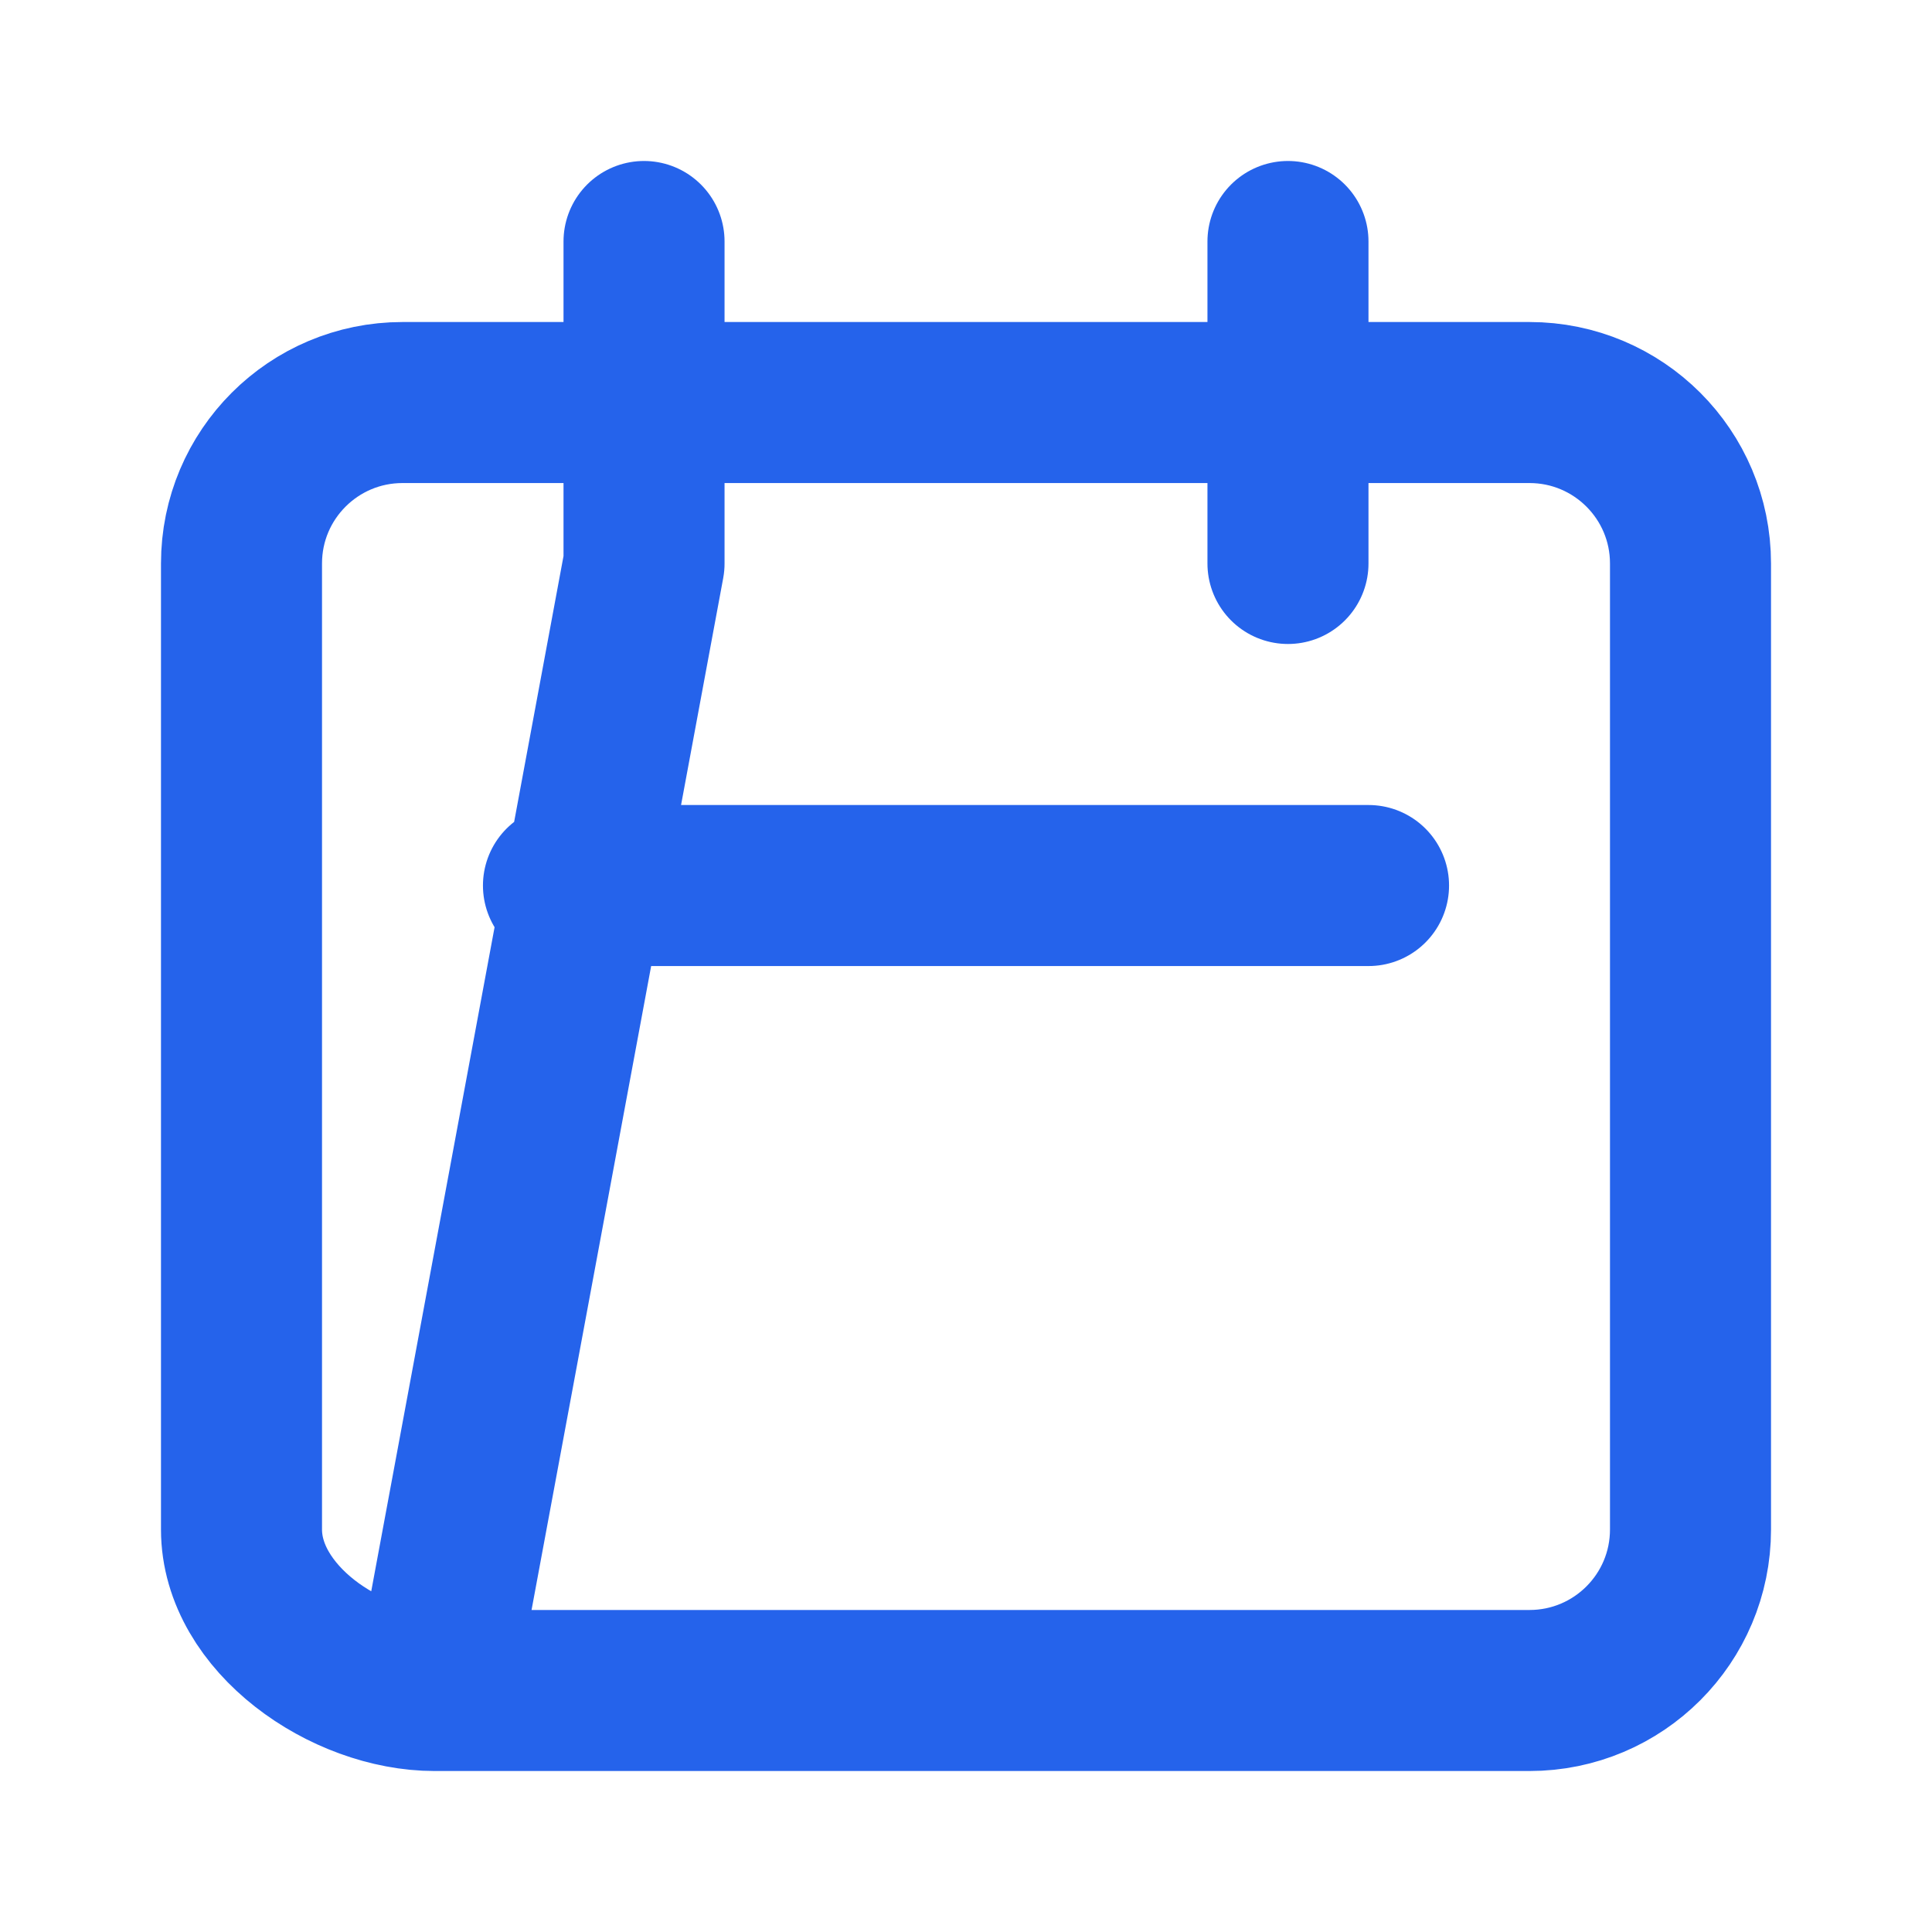
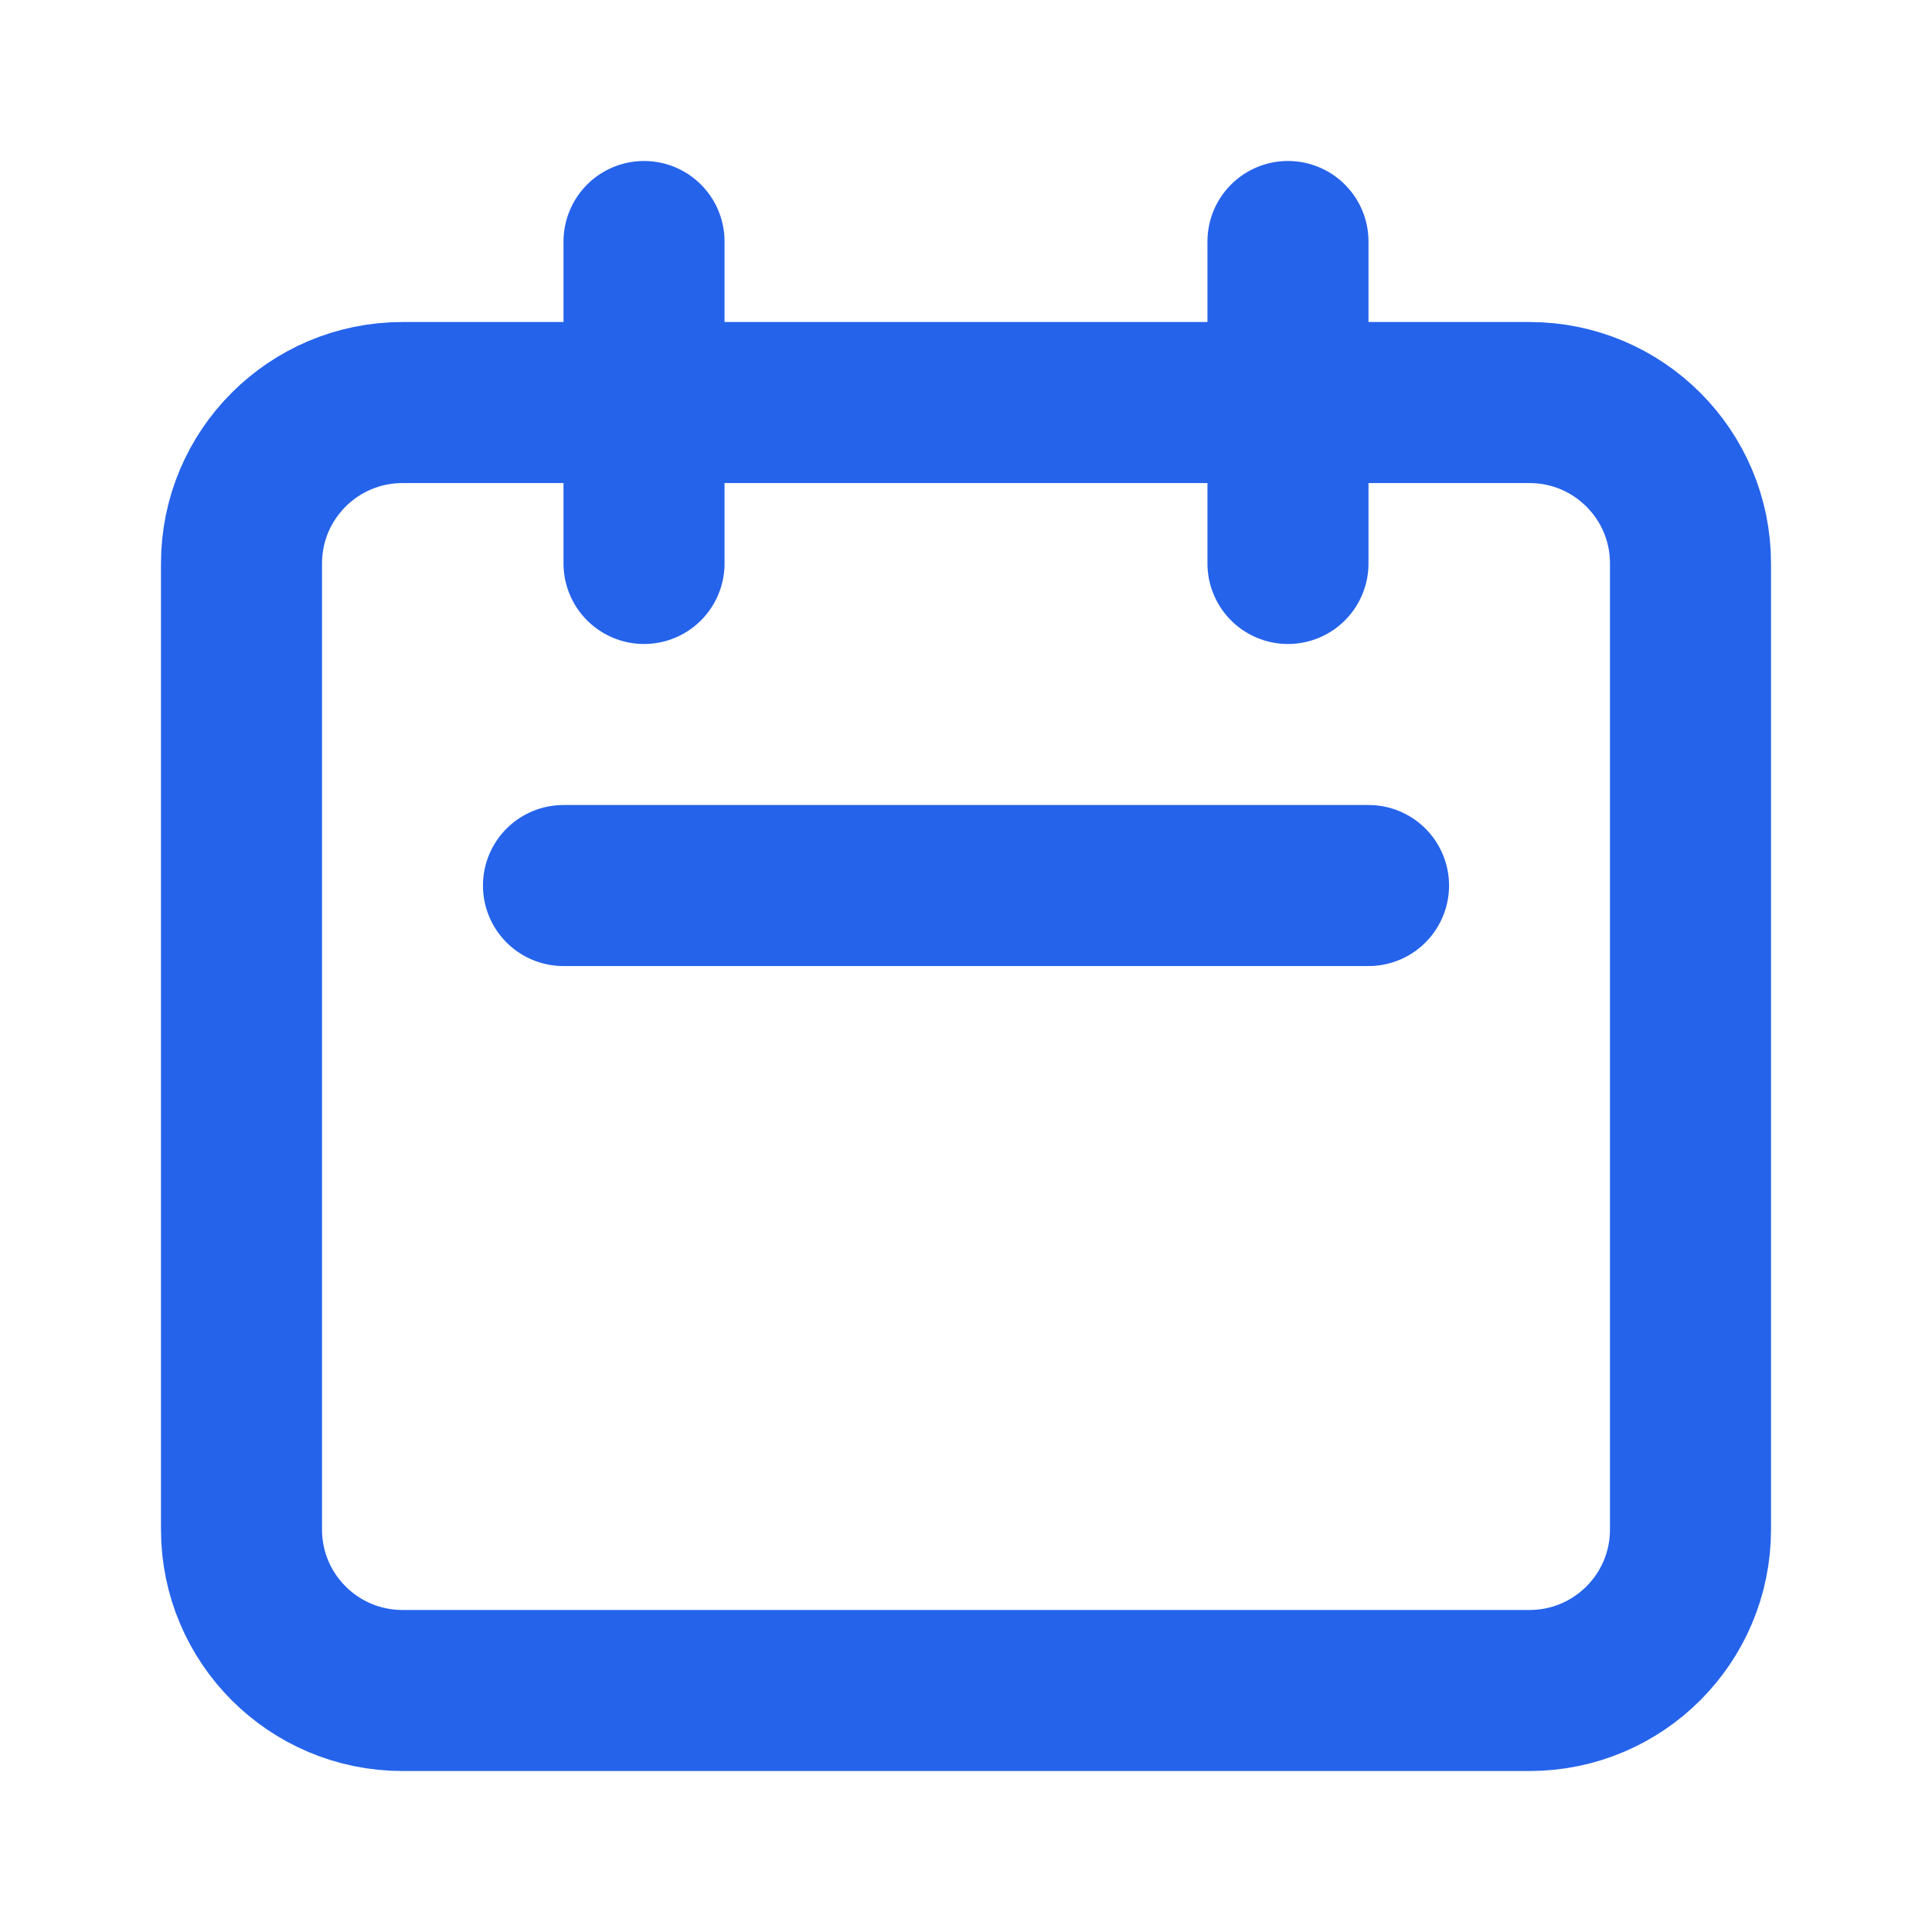
<svg xmlns="http://www.w3.org/2000/svg" width="20" height="20" viewBox="0 0 20 20" fill="none">
-   <path d="M6.667 2.5V5.833L4.5 17.5M13.333 5.833V2.5M5.833 9.167H14.167M4.5 17.5H15.833C16.754 17.5 17.5 16.754 17.5 15.833V5.833C17.5 4.913 16.754 4.167 15.833 4.167H4.167C3.246 4.167 2.5 4.913 2.5 5.833V15.833C2.5 16.754 3.58 17.5 4.5 17.5Z" stroke="#2563EB" stroke-width="1.667" stroke-linecap="round" stroke-linejoin="round" />
+   <path d="M6.667 2.5V5.833M13.333 2.5V5.833M5.833 9.167H14.167M4.167 17.5H15.833C16.754 17.5 17.5 16.754 17.5 15.833V5.833C17.5 4.913 16.754 4.167 15.833 4.167H4.167C3.246 4.167 2.5 4.913 2.5 5.833V15.833C2.5 16.754 3.246 17.5 4.167 17.5Z" stroke="#2563EB" stroke-width="1.667" stroke-linecap="round" stroke-linejoin="round" />
</svg>
